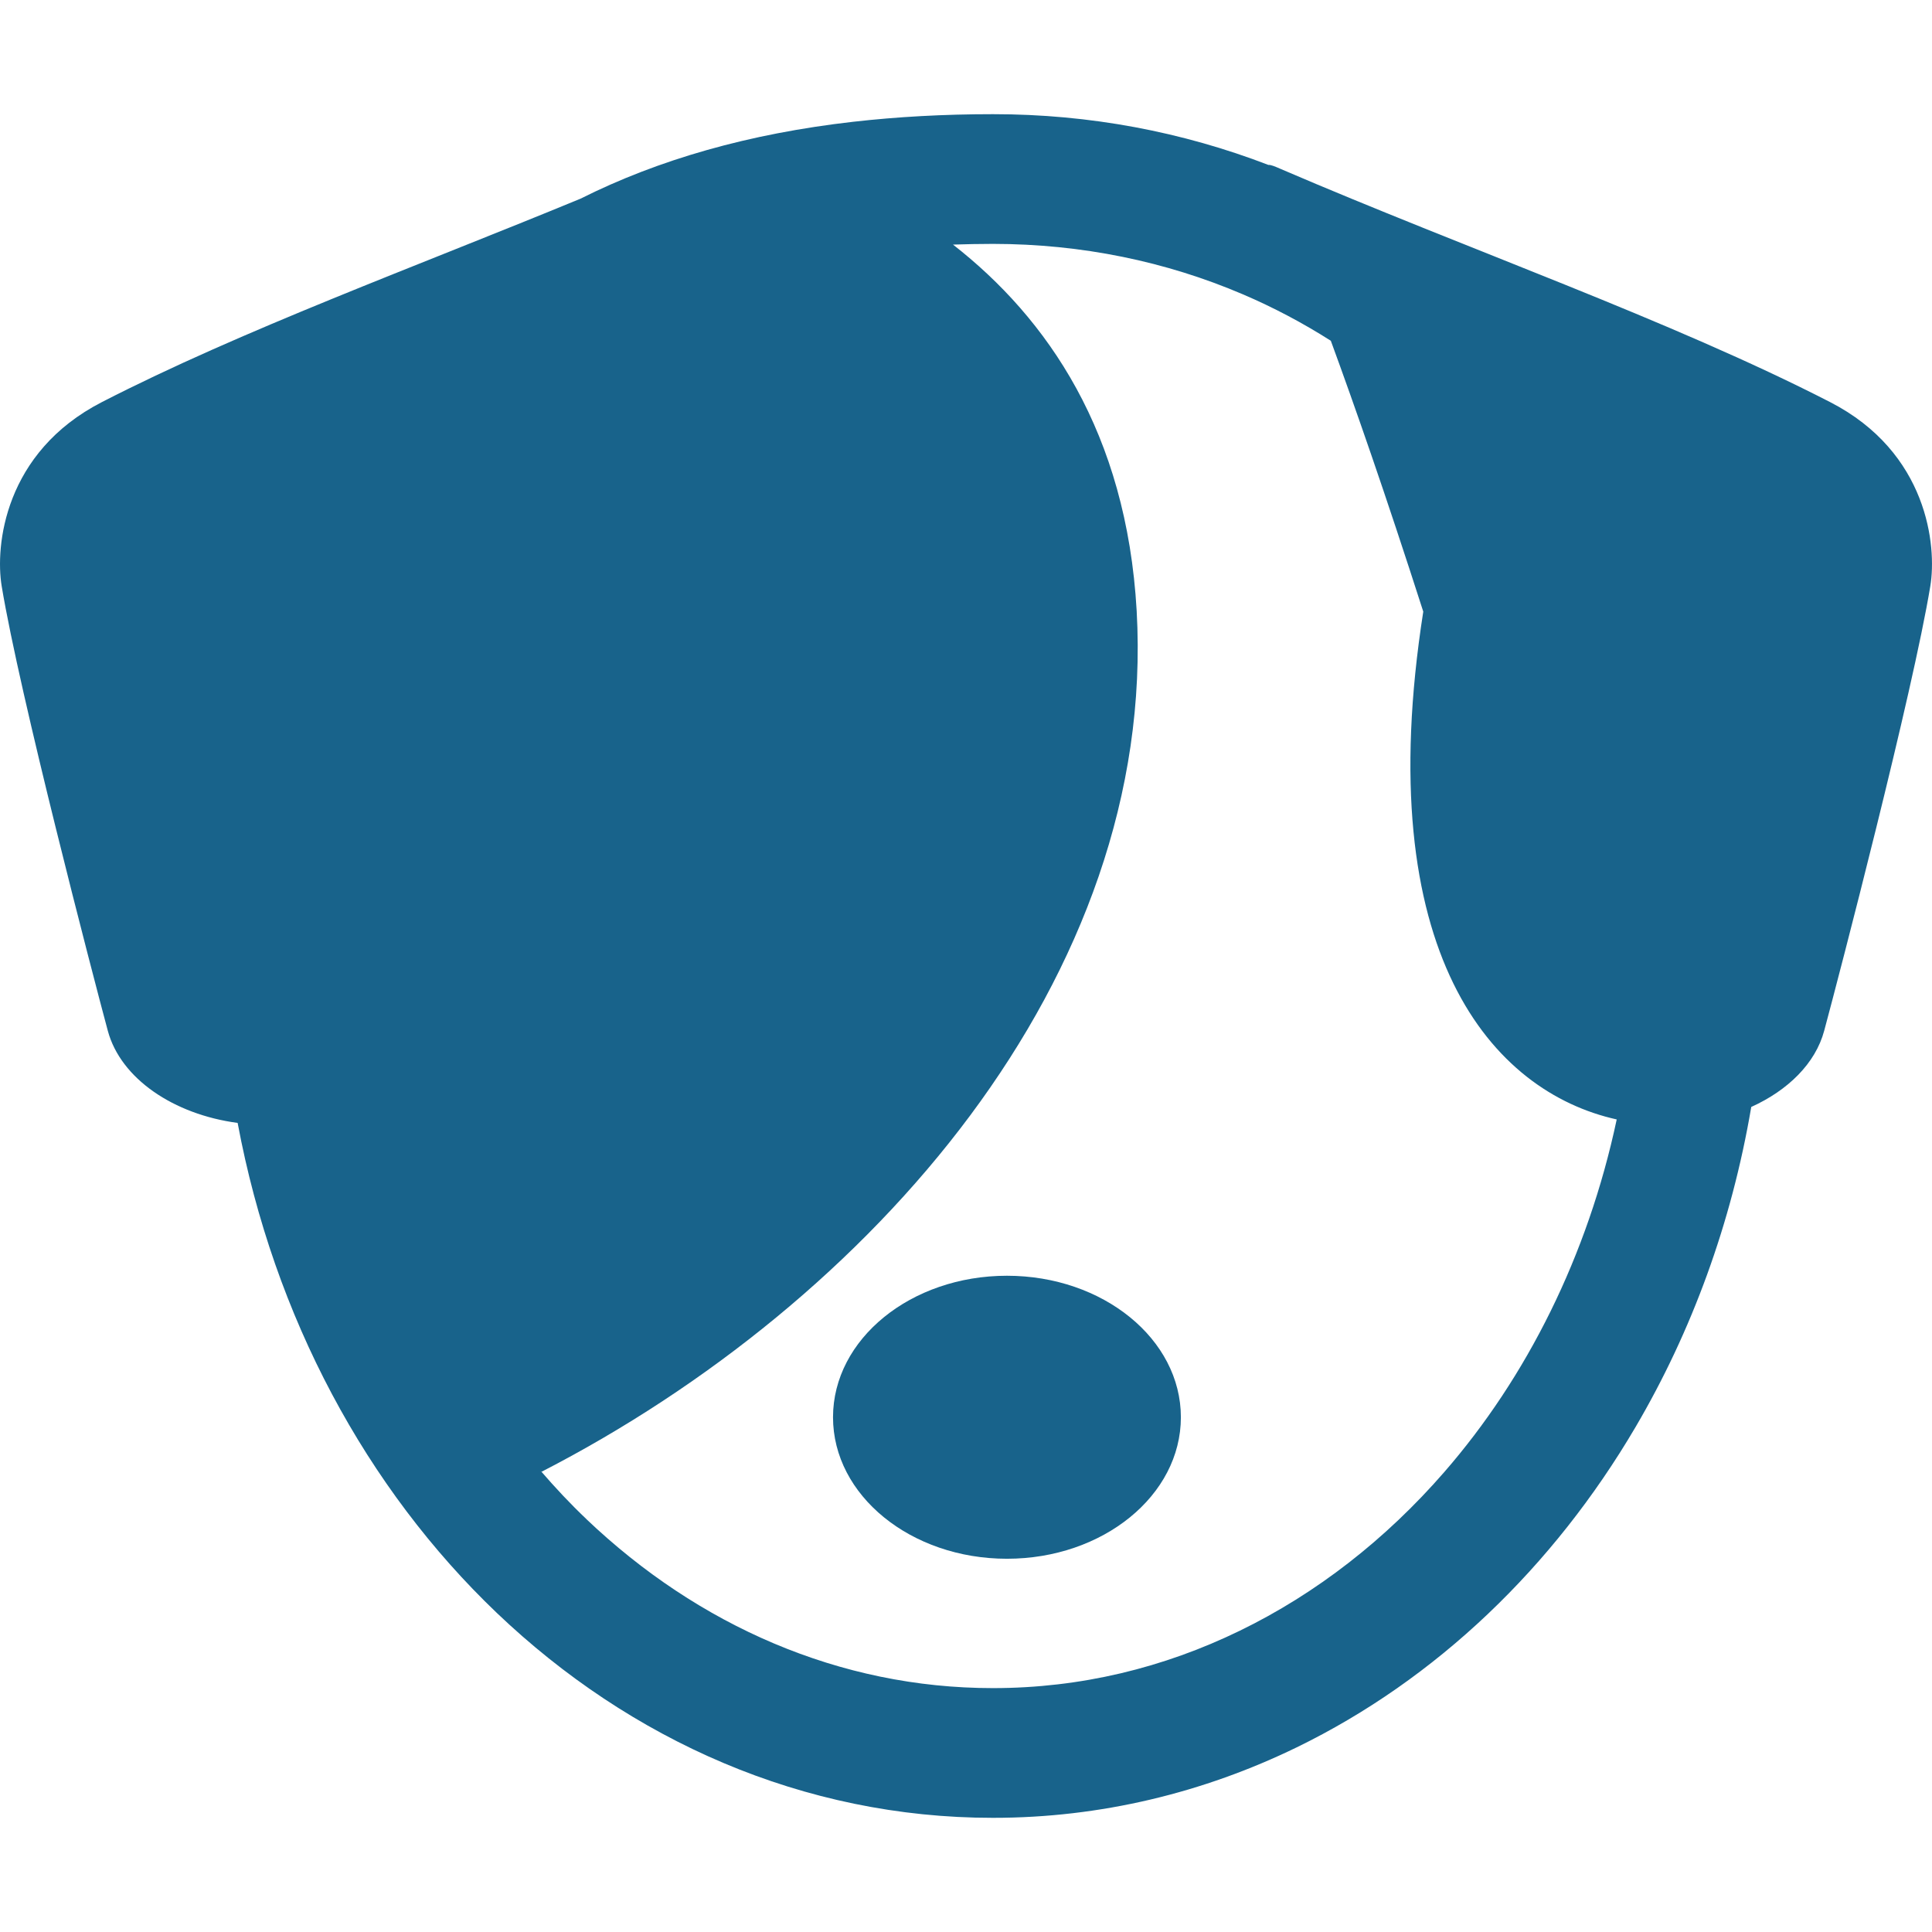
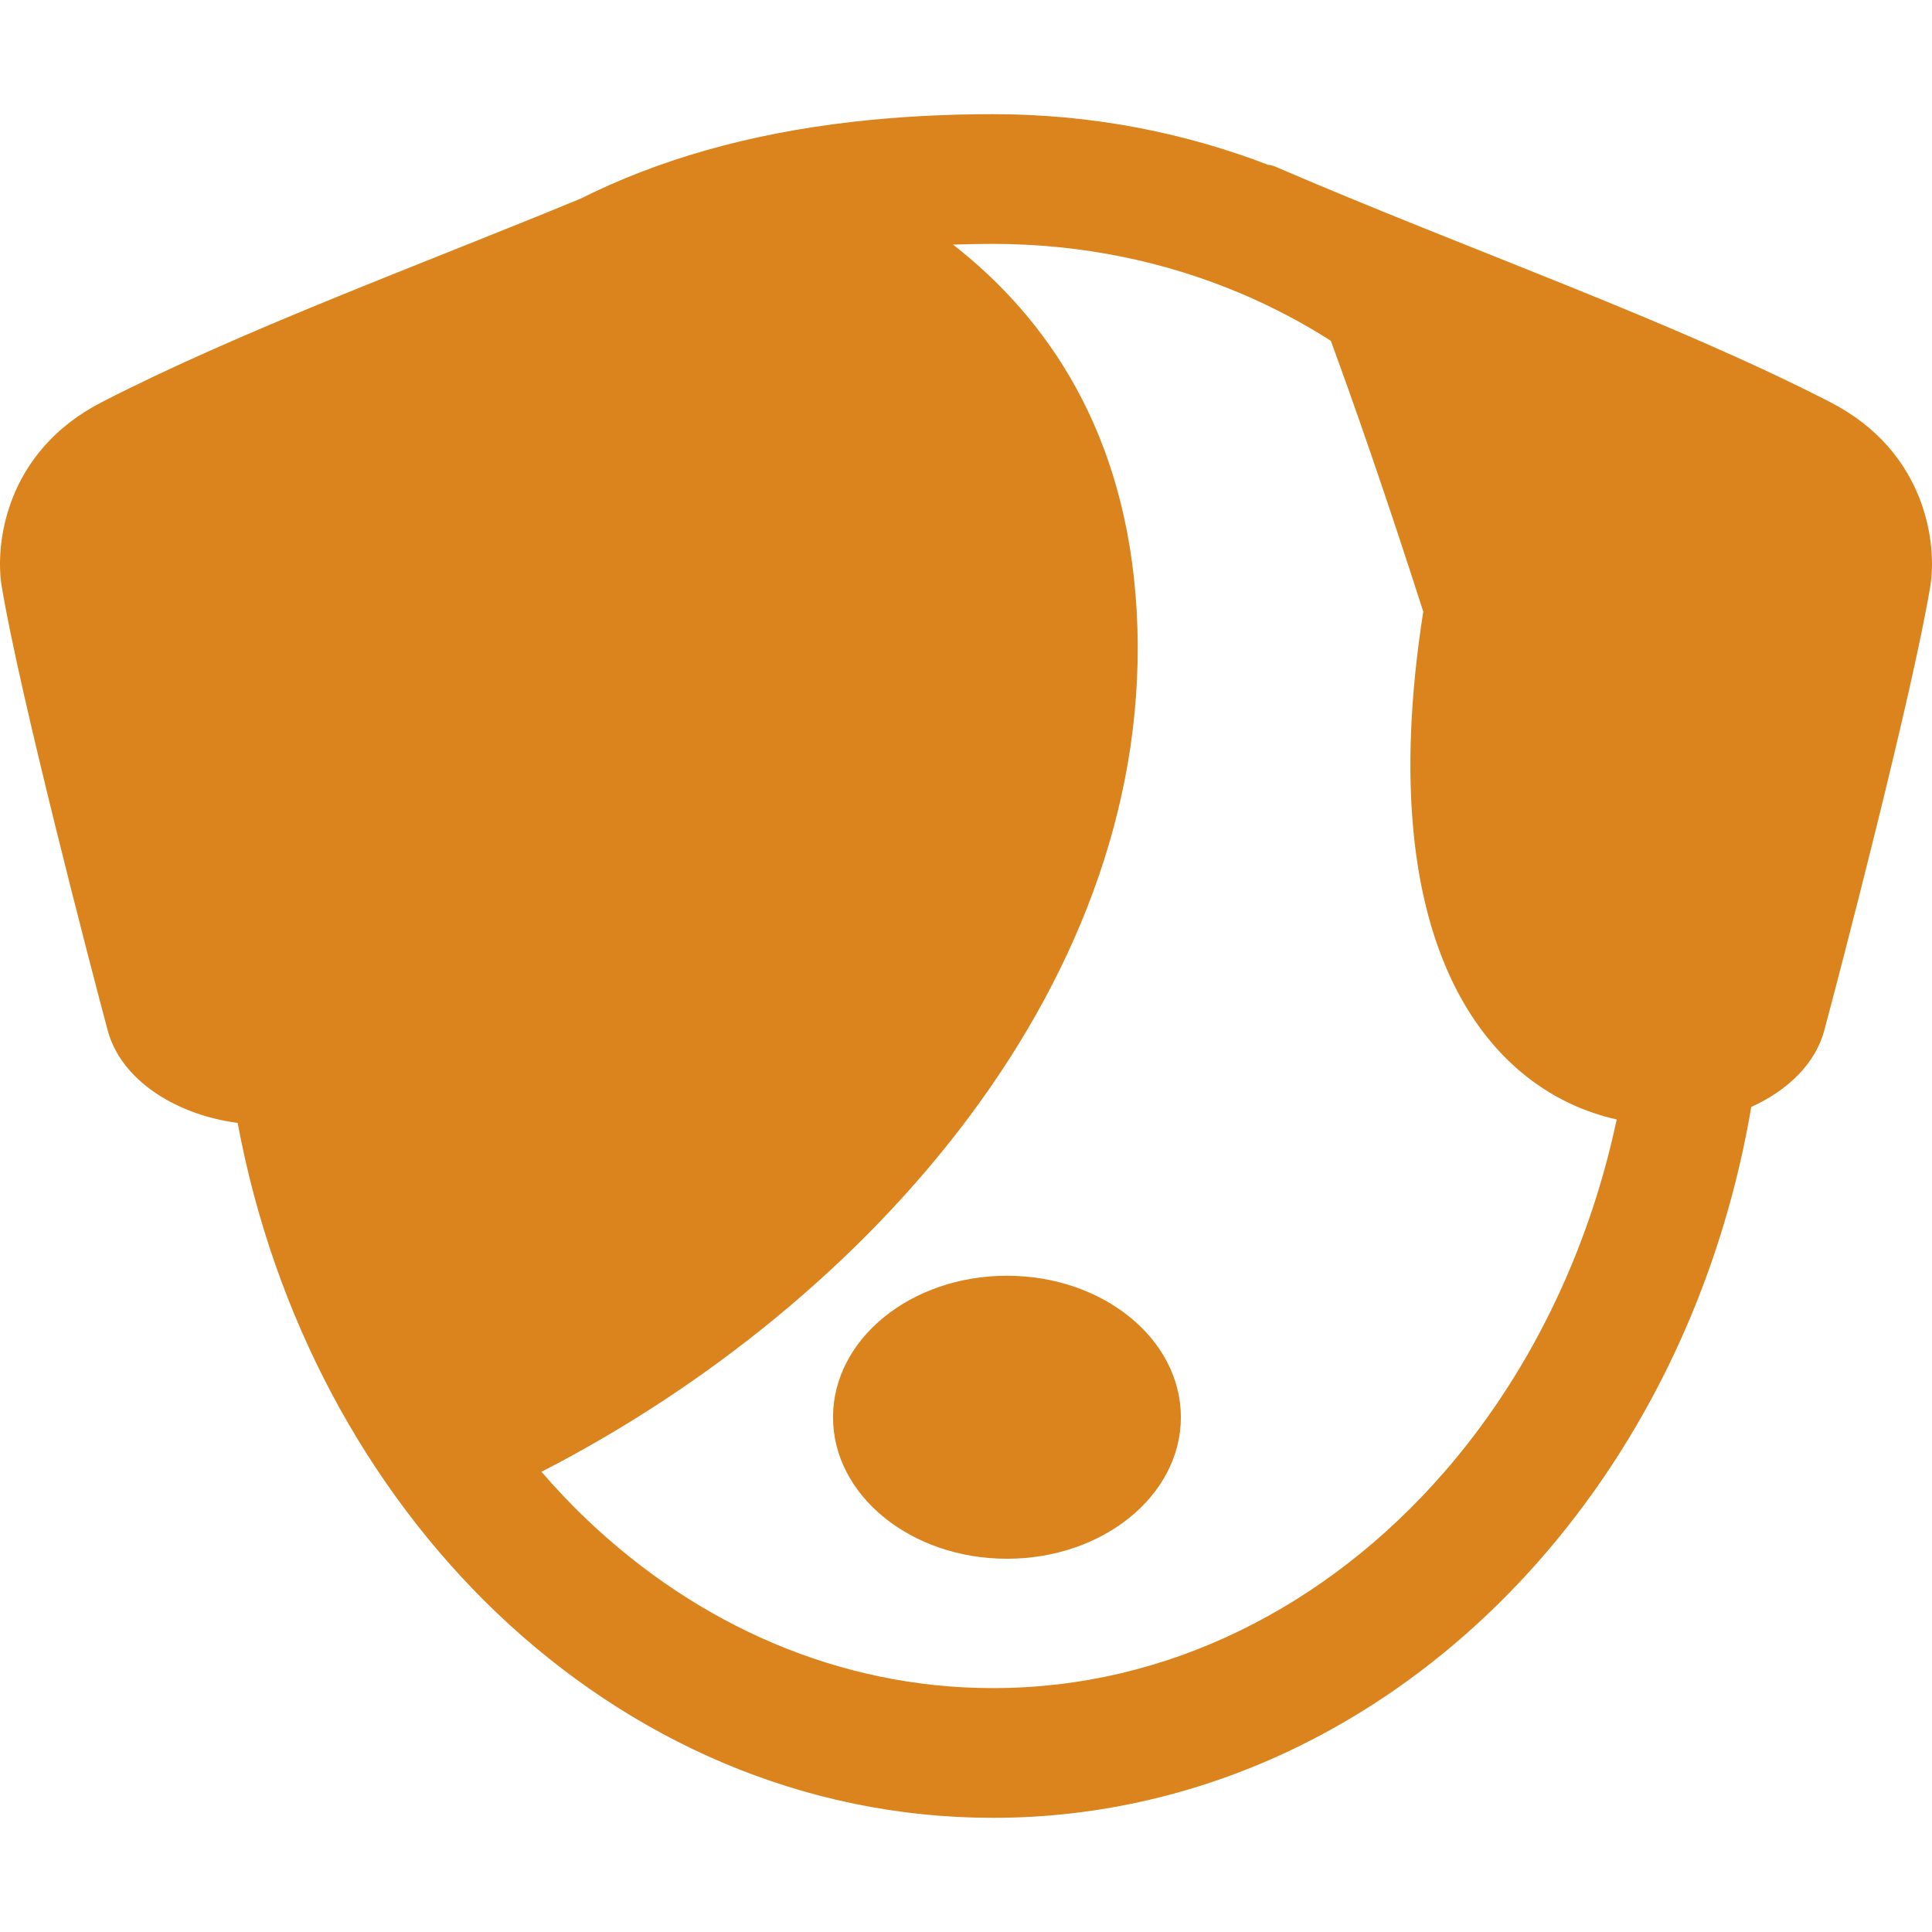
- <svg xmlns="http://www.w3.org/2000/svg" version="1.1" id="_x32_" width="800px" height="800px" viewBox="0 0 512 512" xml:space="preserve">
-   <style type="text/css">
- 
- 	.st0{fill:#18638B;}
- 
- </style>
+ <svg xmlns="http://www.w3.org/2000/svg" viewBox="0 0 512 512" fill="#DB831C">
  <g>
    <path class="st0" d="M484.992,106.555c-42.188-21.672-96.219-40.547-145.484-61.734c-1.609-0.703-2.734-1.188-3.359-1.109   c-22.75-8.75-47.375-13.469-73.016-13.453c-13.047,0-25.375,0.688-37.063,2.016c-27.563,3.141-51.578,10.016-72.219,20.375   C109.93,70.773,63.93,87.586,27.008,106.555C1.086,119.867-1.305,144.742,0.445,155.32c4.688,28.438,24.125,103,28.125,117.844   c3.406,12.672,17.453,22.172,34.406,24.422c9.625,51.516,34.172,96.906,68.703,129.875l0,0   c17.641,16.813,37.906,30.391,60.094,39.766c22.172,9.375,46.281,14.531,71.359,14.516c28.563,0.016,55.859-6.688,80.5-18.672   c36.984-18,68.016-47.797,89.797-84.875c14.859-25.281,25.438-54.016,30.672-84.844c9.75-4.406,17.016-11.563,19.328-20.188   c4-14.844,23.438-89.406,28.125-117.844C513.305,144.742,510.914,119.867,484.992,106.555z M382.742,390.117   c-15.547,17.875-33.938,32.203-54.156,42.031c-20.219,9.844-42.234,15.219-65.453,15.219c-20.375,0-39.844-4.156-57.984-11.813   c-18.125-7.656-34.922-18.844-49.75-32.969h0.016c-4.25-4.031-8.297-8.344-12.188-12.859c0.094,0.094,0.203,0.203,0.313,0.297   c87.156-44.844,163.188-130.953,157.688-228.172c-2.688-47.172-23.656-77.516-48.672-97.031c3.469-0.109,6.969-0.188,10.578-0.188   c23.609,0.016,45.938,4.688,66.219,13.359c8.125,3.469,15.906,7.594,23.328,12.313c6.313,17.219,14.438,40.453,24.5,71.781   c-14.188,90.688,18.406,127.297,51.266,134.578C420.758,332.82,404.602,364.992,382.742,390.117z" />
    <path class="st0" d="M266.852,338.086c-25.453,0-46.094,16.781-46.094,37.5s20.641,37.5,46.094,37.5s46.094-16.781,46.094-37.5   S292.305,338.086,266.852,338.086z" />
  </g>
</svg>
